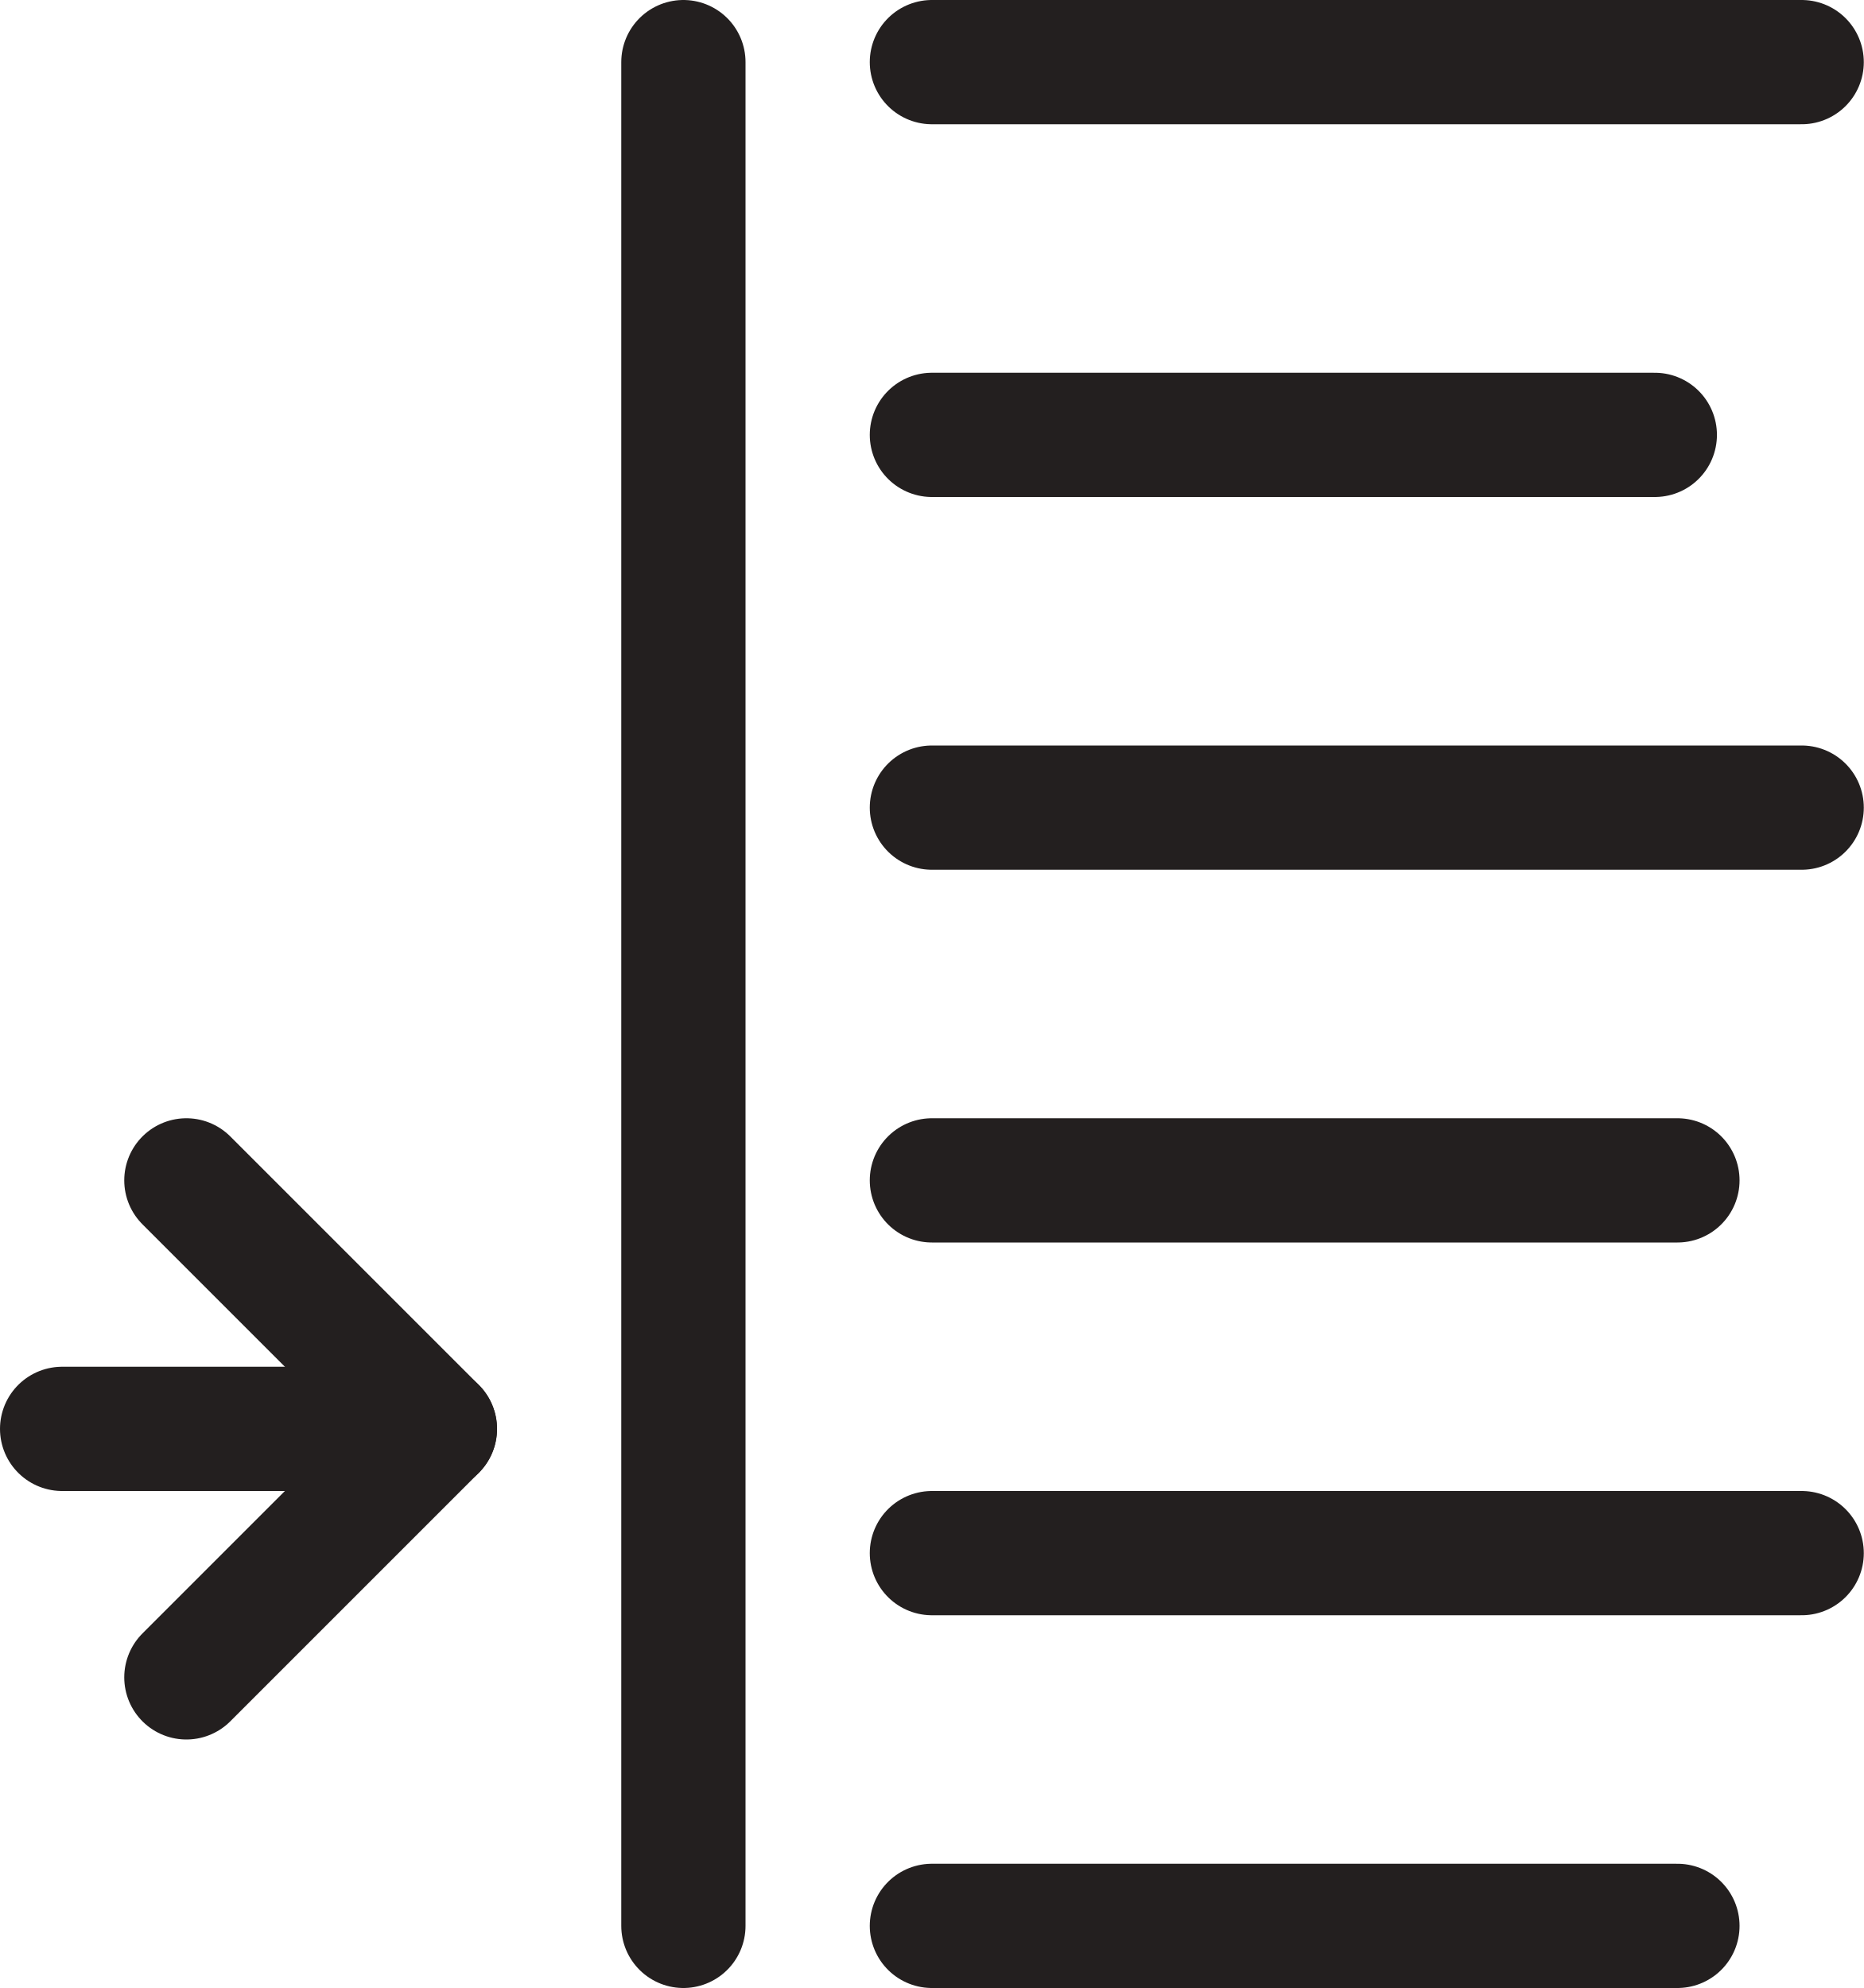
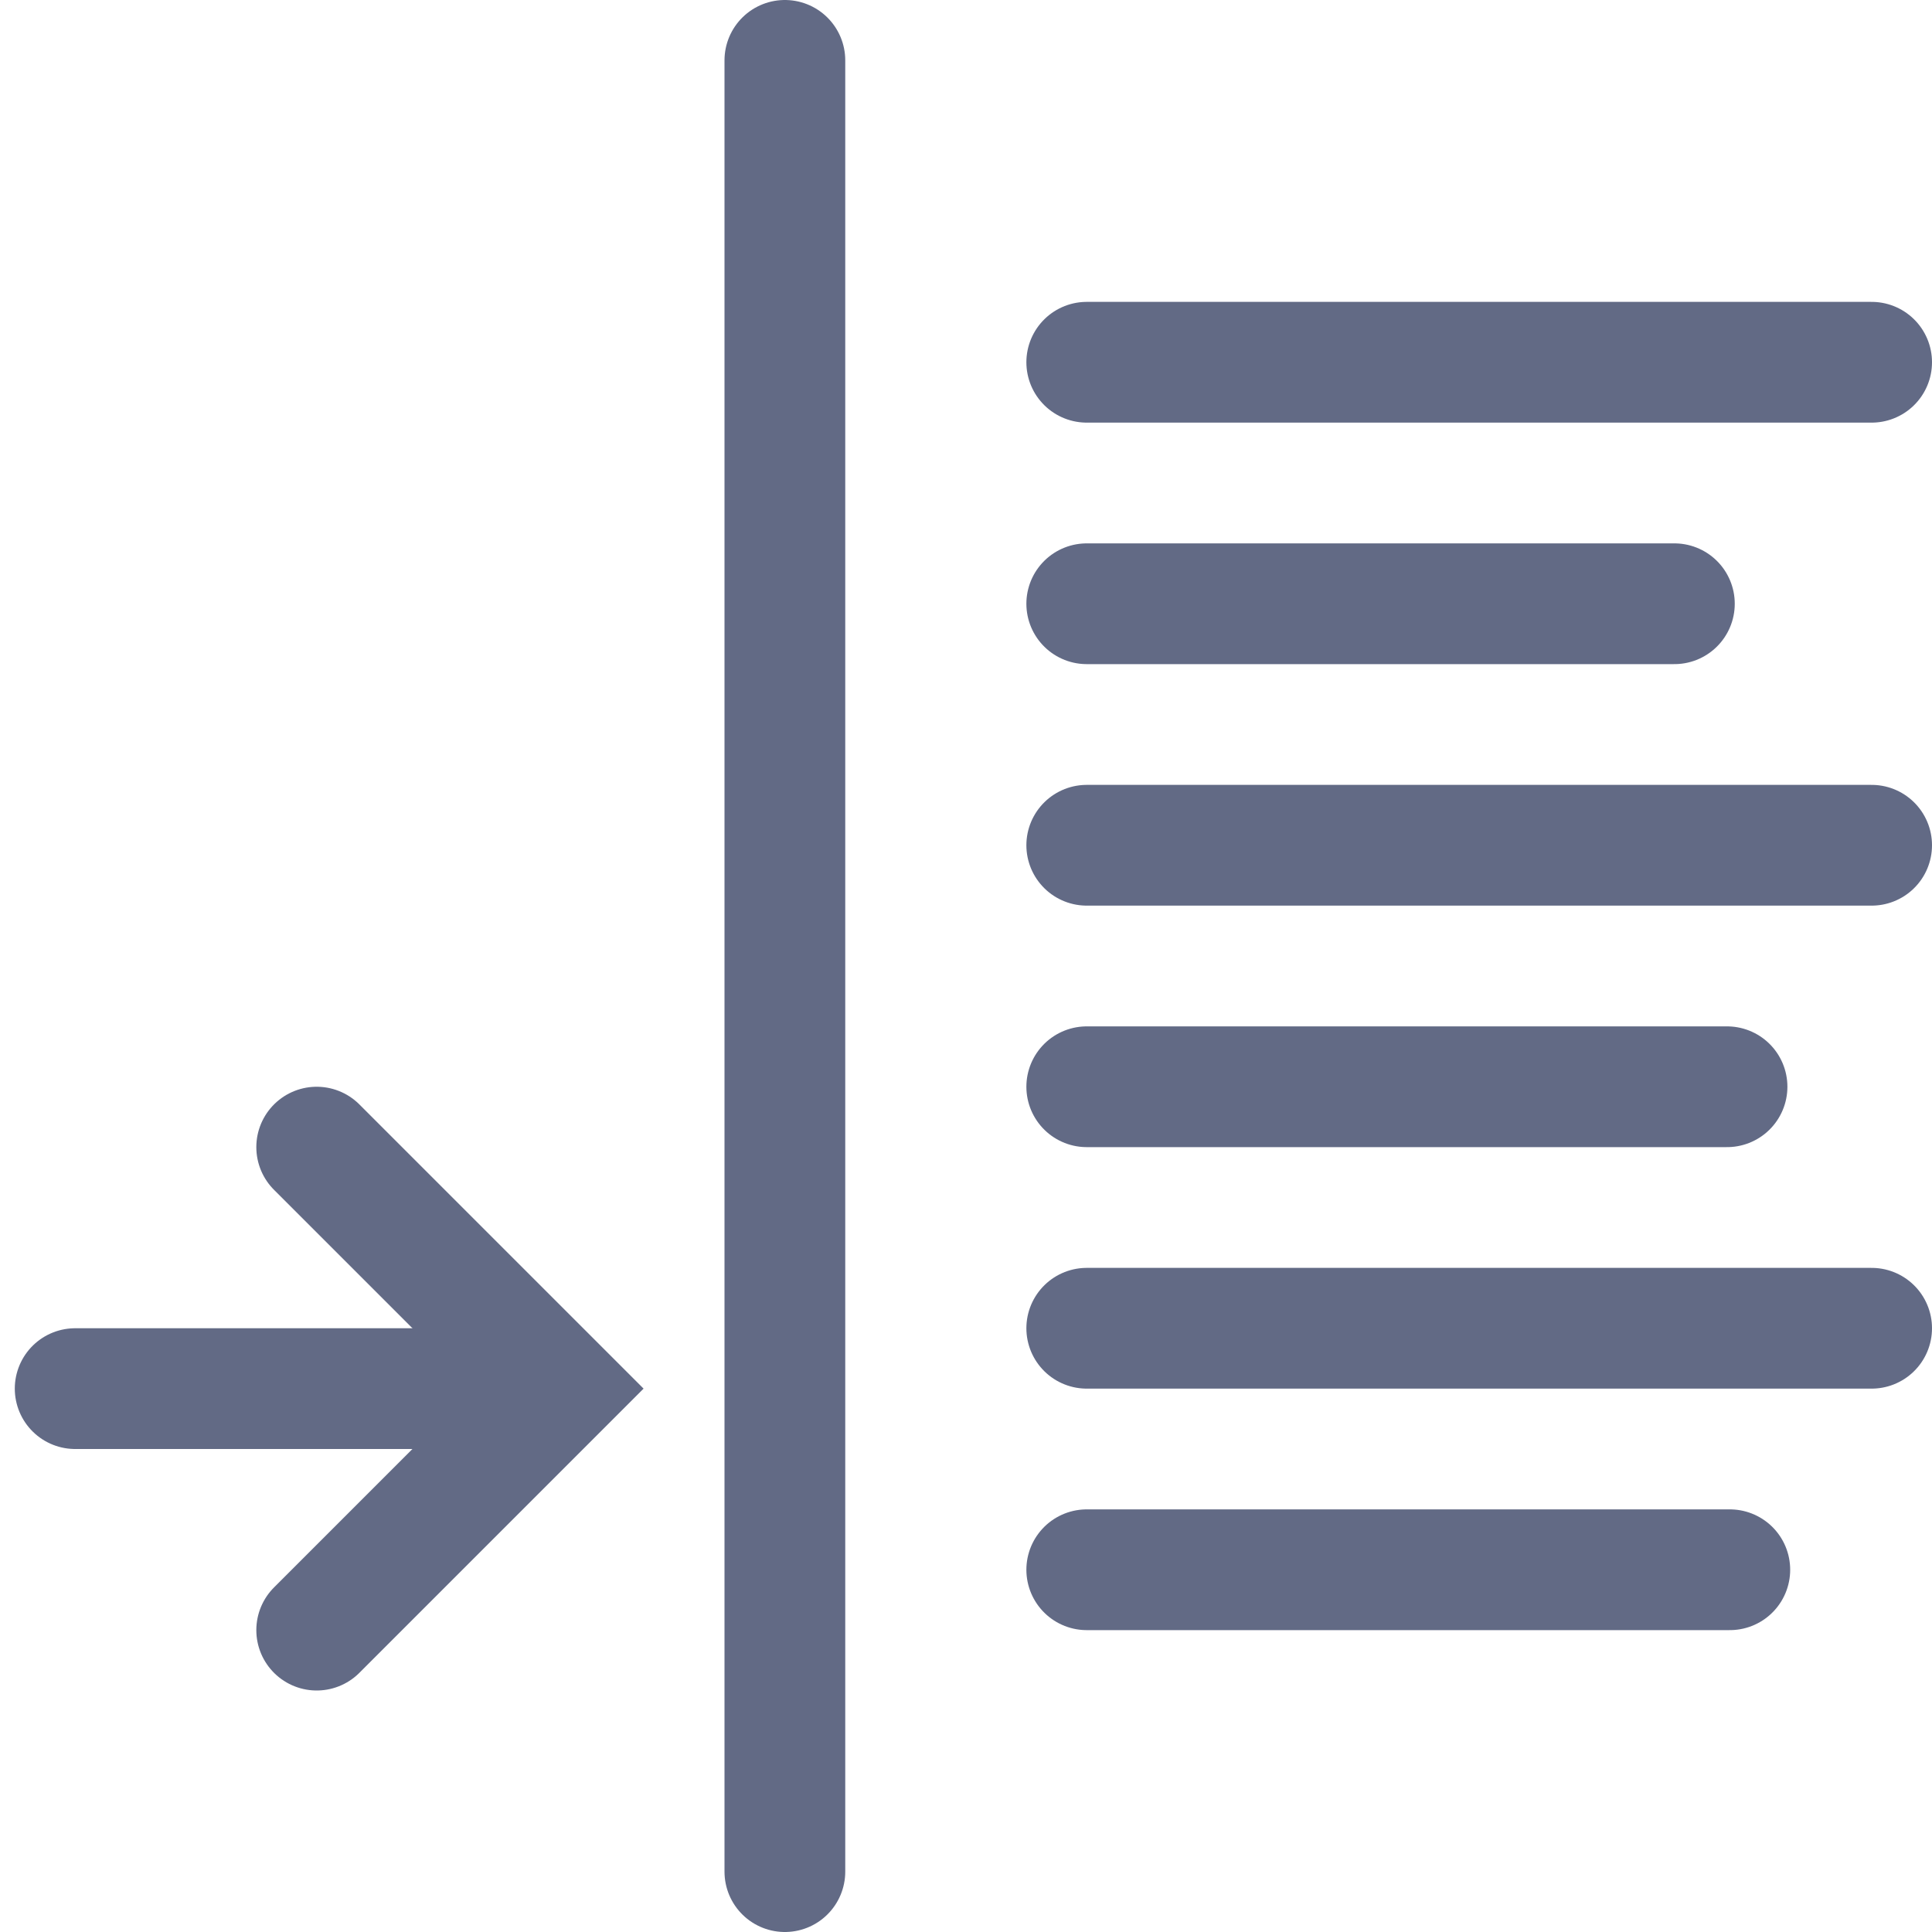
- <svg xmlns="http://www.w3.org/2000/svg" width="15px" height="16px" viewBox="0 0 15 16" version="1.1">
+ <svg xmlns="http://www.w3.org/2000/svg" width="32px" height="32px" viewBox="0 0 32 32" version="1.1">
  <defs />
-   <g id="Page-1" stroke="none" stroke-width="1" fill="none" fill-rule="evenodd">
-     <g id="Group" transform="translate(-120, -21)" />
-     <g id="indent" transform="translate(-0.5, -1)" stroke-linecap="round" stroke="#231F1F" stroke-linejoin="round">
-       <g id="Group" transform="translate(1, 0.5)">
-         <g id="Group-4" transform="translate(7, 8.5) scale(-1, 1) translate(-7, -8.5) ">
-           <path d="M14,12 L11,12" id="Stroke-7078" />
-           <path d="M13,14 L11,12 L13,10" id="Stroke-7079" />
-           <path d="M9,1 L9,16" id="Stroke-7080" />
-           <path d="M0,1 L7,1" id="Stroke-7082" />
-           <path d="M1.182,4 L7,4" id="Stroke-7083" />
-           <path d="M0,7 L7,7" id="Stroke-7084" />
-           <path d="M1,10 L7,10" id="Stroke-7085" />
-           <path d="M0,13 L7,13" id="Stroke-7086" />
-           <path d="M1,16 L7,16" id="Stroke-7087" />
-         </g>
-       </g>
+   <g id="Icons" stroke="none" stroke-width="1" fill="none" fill-rule="evenodd">
+     <g id="indent" stroke="#626A85" stroke-width="2" stroke-linecap="round">
+       <path d="M9.245,27 L5.245,23 L9.245,19" id="Stroke-7079" transform="translate(7.245232, 23) scale(-1, 1) translate(-7.245232, -23) " />
+       <path d="M6.755,23 L1,23" id="Stroke-7081" stroke-linejoin="round" transform="translate(4, 23) scale(-1, 1) translate(-4, -23) " />
+       <path d="M13,1 L13,31" id="Stroke-7080" stroke-linejoin="round" />
+       <path d="M18,6 L31,6" id="Stroke-7082" stroke-linejoin="round" />
+       <path d="M18,10 L27.733,10" id="Stroke-7083" stroke-linejoin="round" />
+       <path d="M18,14 L31,14" id="Stroke-7084" stroke-linejoin="round" />
+       <path d="M18,18 L28.605,18" id="Stroke-7085" stroke-linejoin="round" />
+       <path d="M18,22 L31,22" id="Stroke-7086" stroke-linejoin="round" />
+       <path d="M18,26 L28.651,26" id="Stroke-7087" stroke-linejoin="round" />
    </g>
  </g>
</svg>
